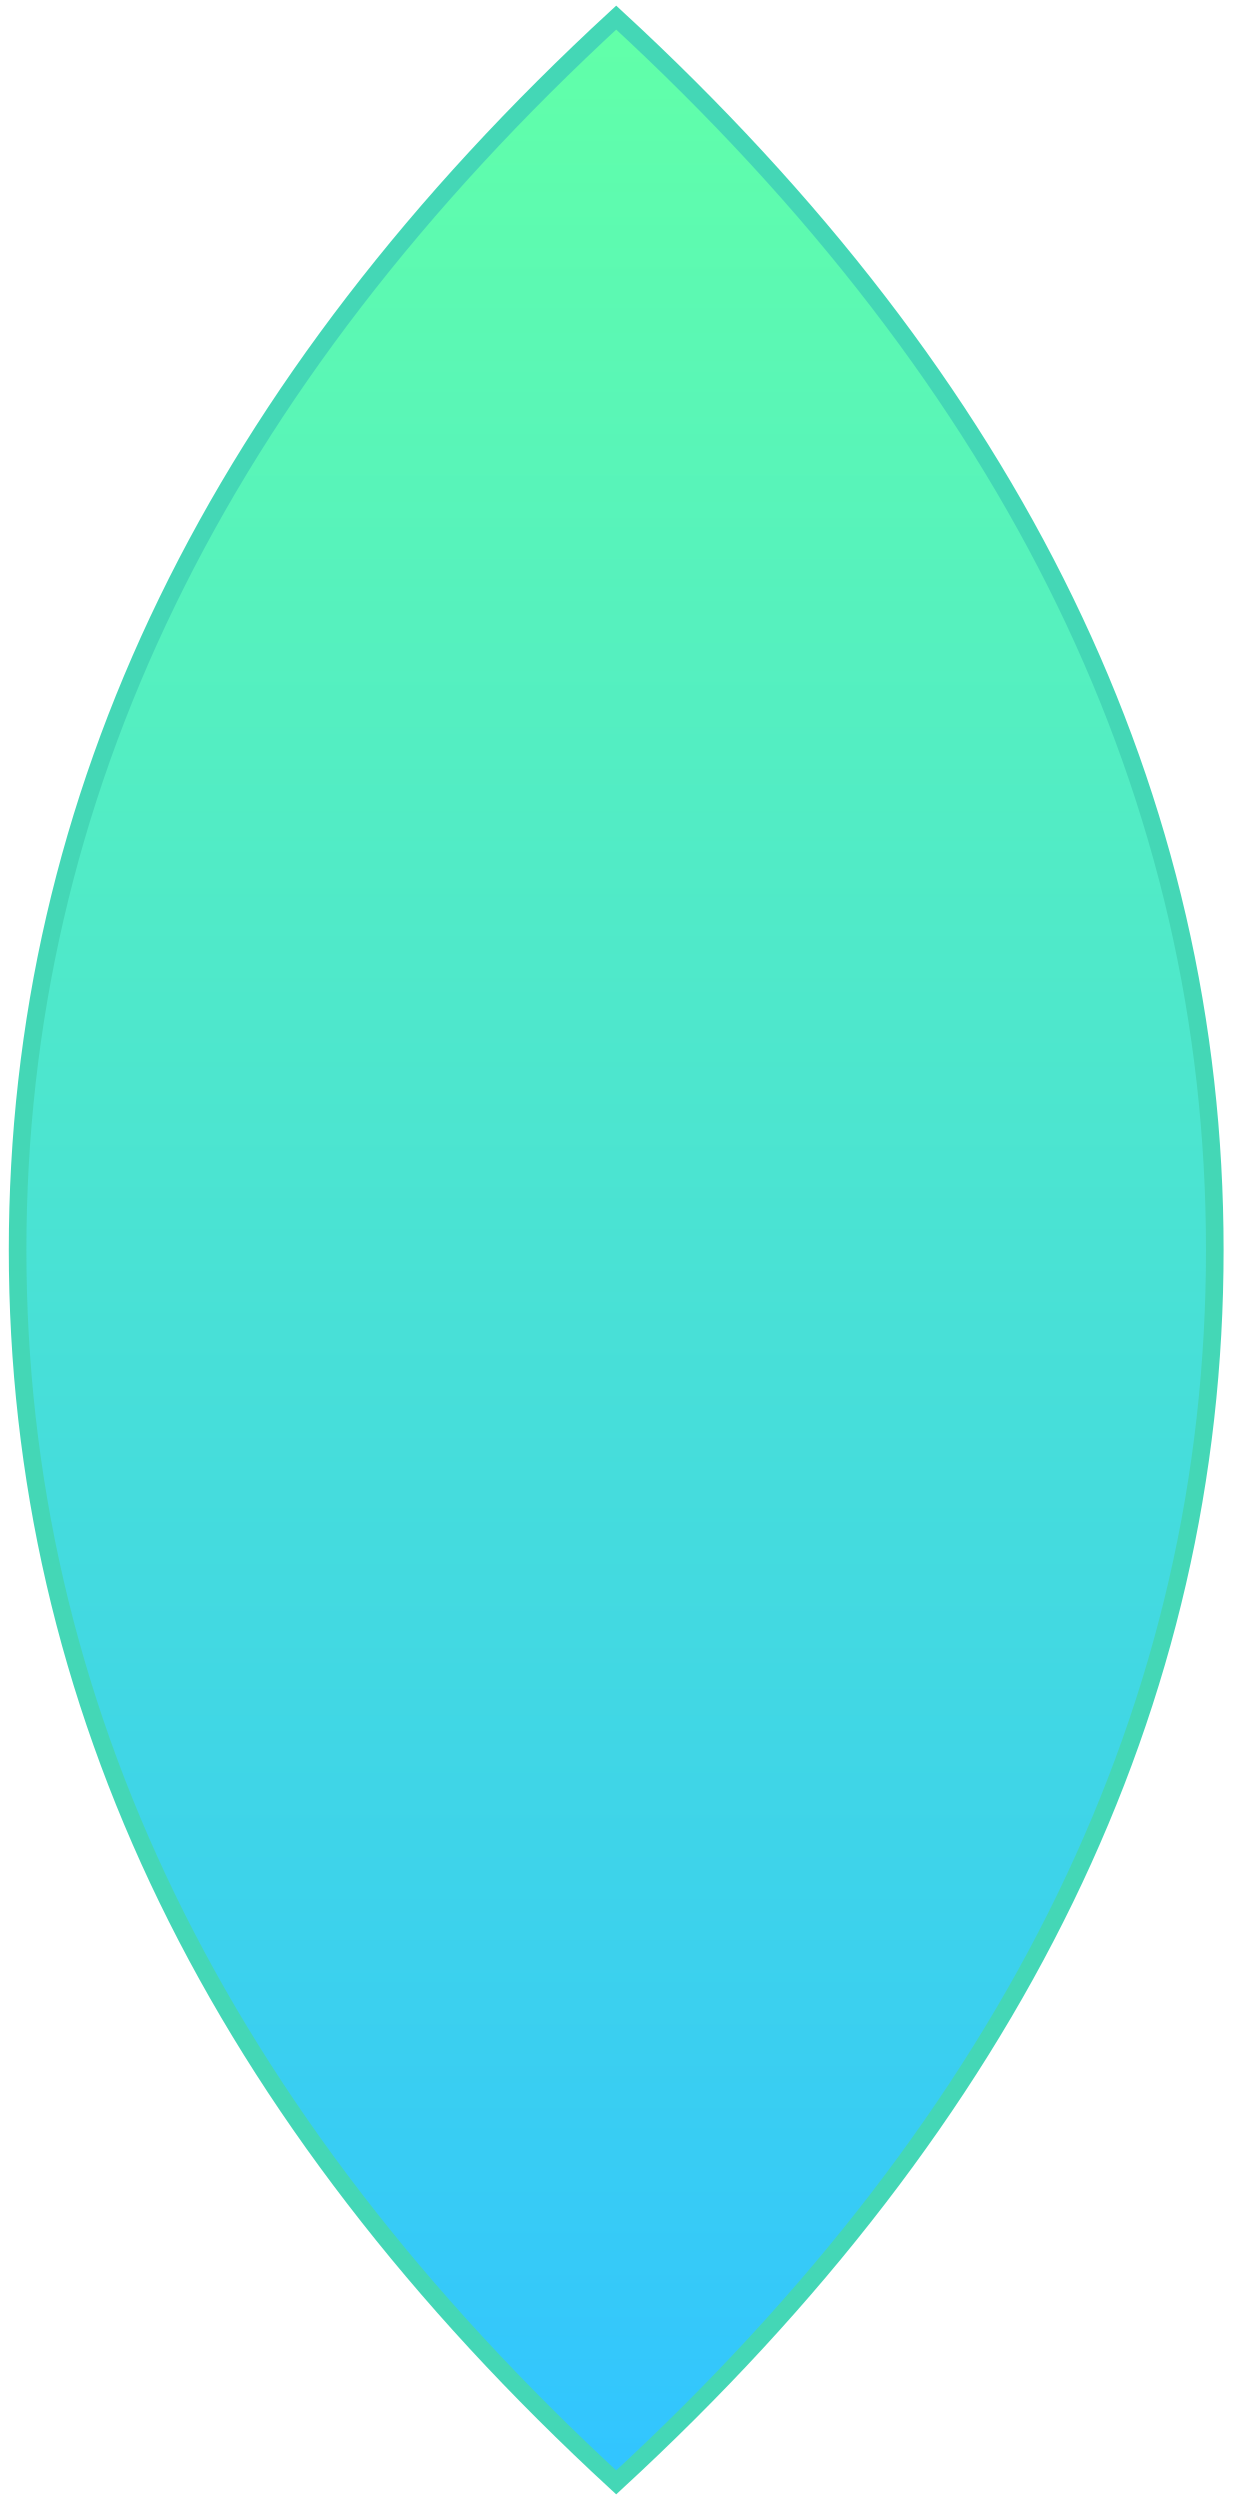
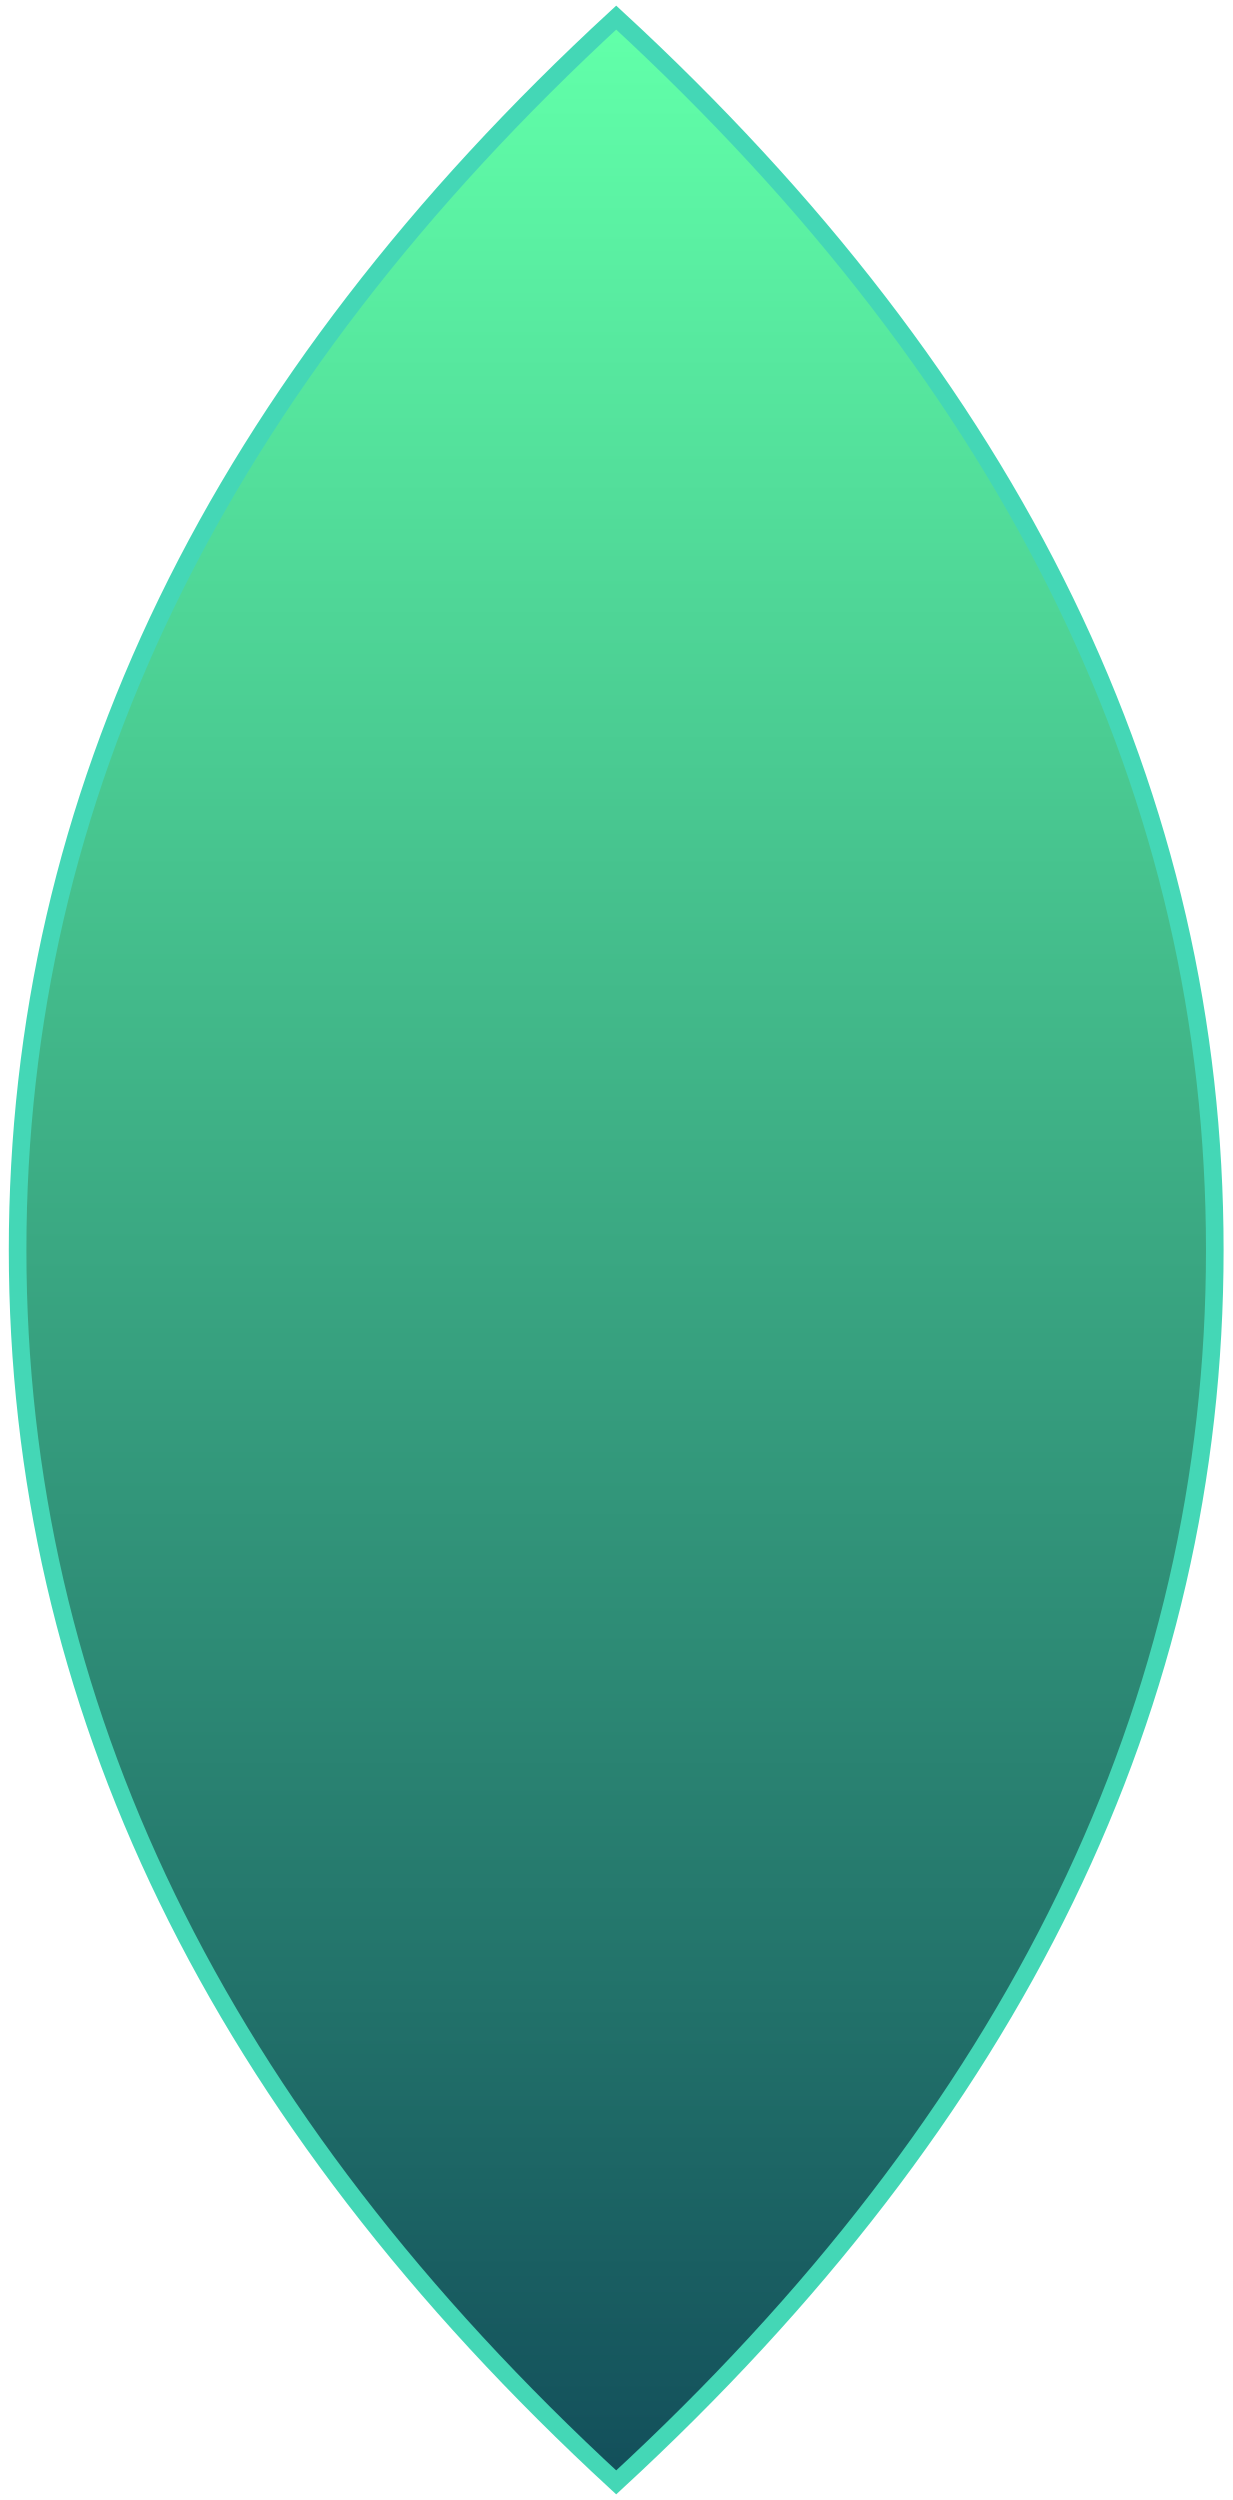
<svg xmlns="http://www.w3.org/2000/svg" width="70px" height="142px" viewBox="0 0 70 142" version="1.1">
  <defs>
    <linearGradient x1="50%" y1="0%" x2="50%" y2="100%" id="linearGradient-1">
      <stop stop-color="#61FFA9" offset="0%" />
-       <stop stop-color="#32C5FF" offset="100%" />
+       <stop stop-color="#13505B" offset="100%" />
    </linearGradient>
  </defs>
  <g id="Page-1" stroke="none" stroke-width="1" fill="none" fill-rule="evenodd">
    <path d="M35,141 C57.667,120.107 69,96.773 69,71 C69,45.227 57.667,21.893 35,1 C12.333,21.893 1,45.227 1,71 C1,96.773 12.333,120.107 35,141 Z" id="middle" stroke="#44D7B6" fill="url(#linearGradient-1)" />
  </g>
</svg>
